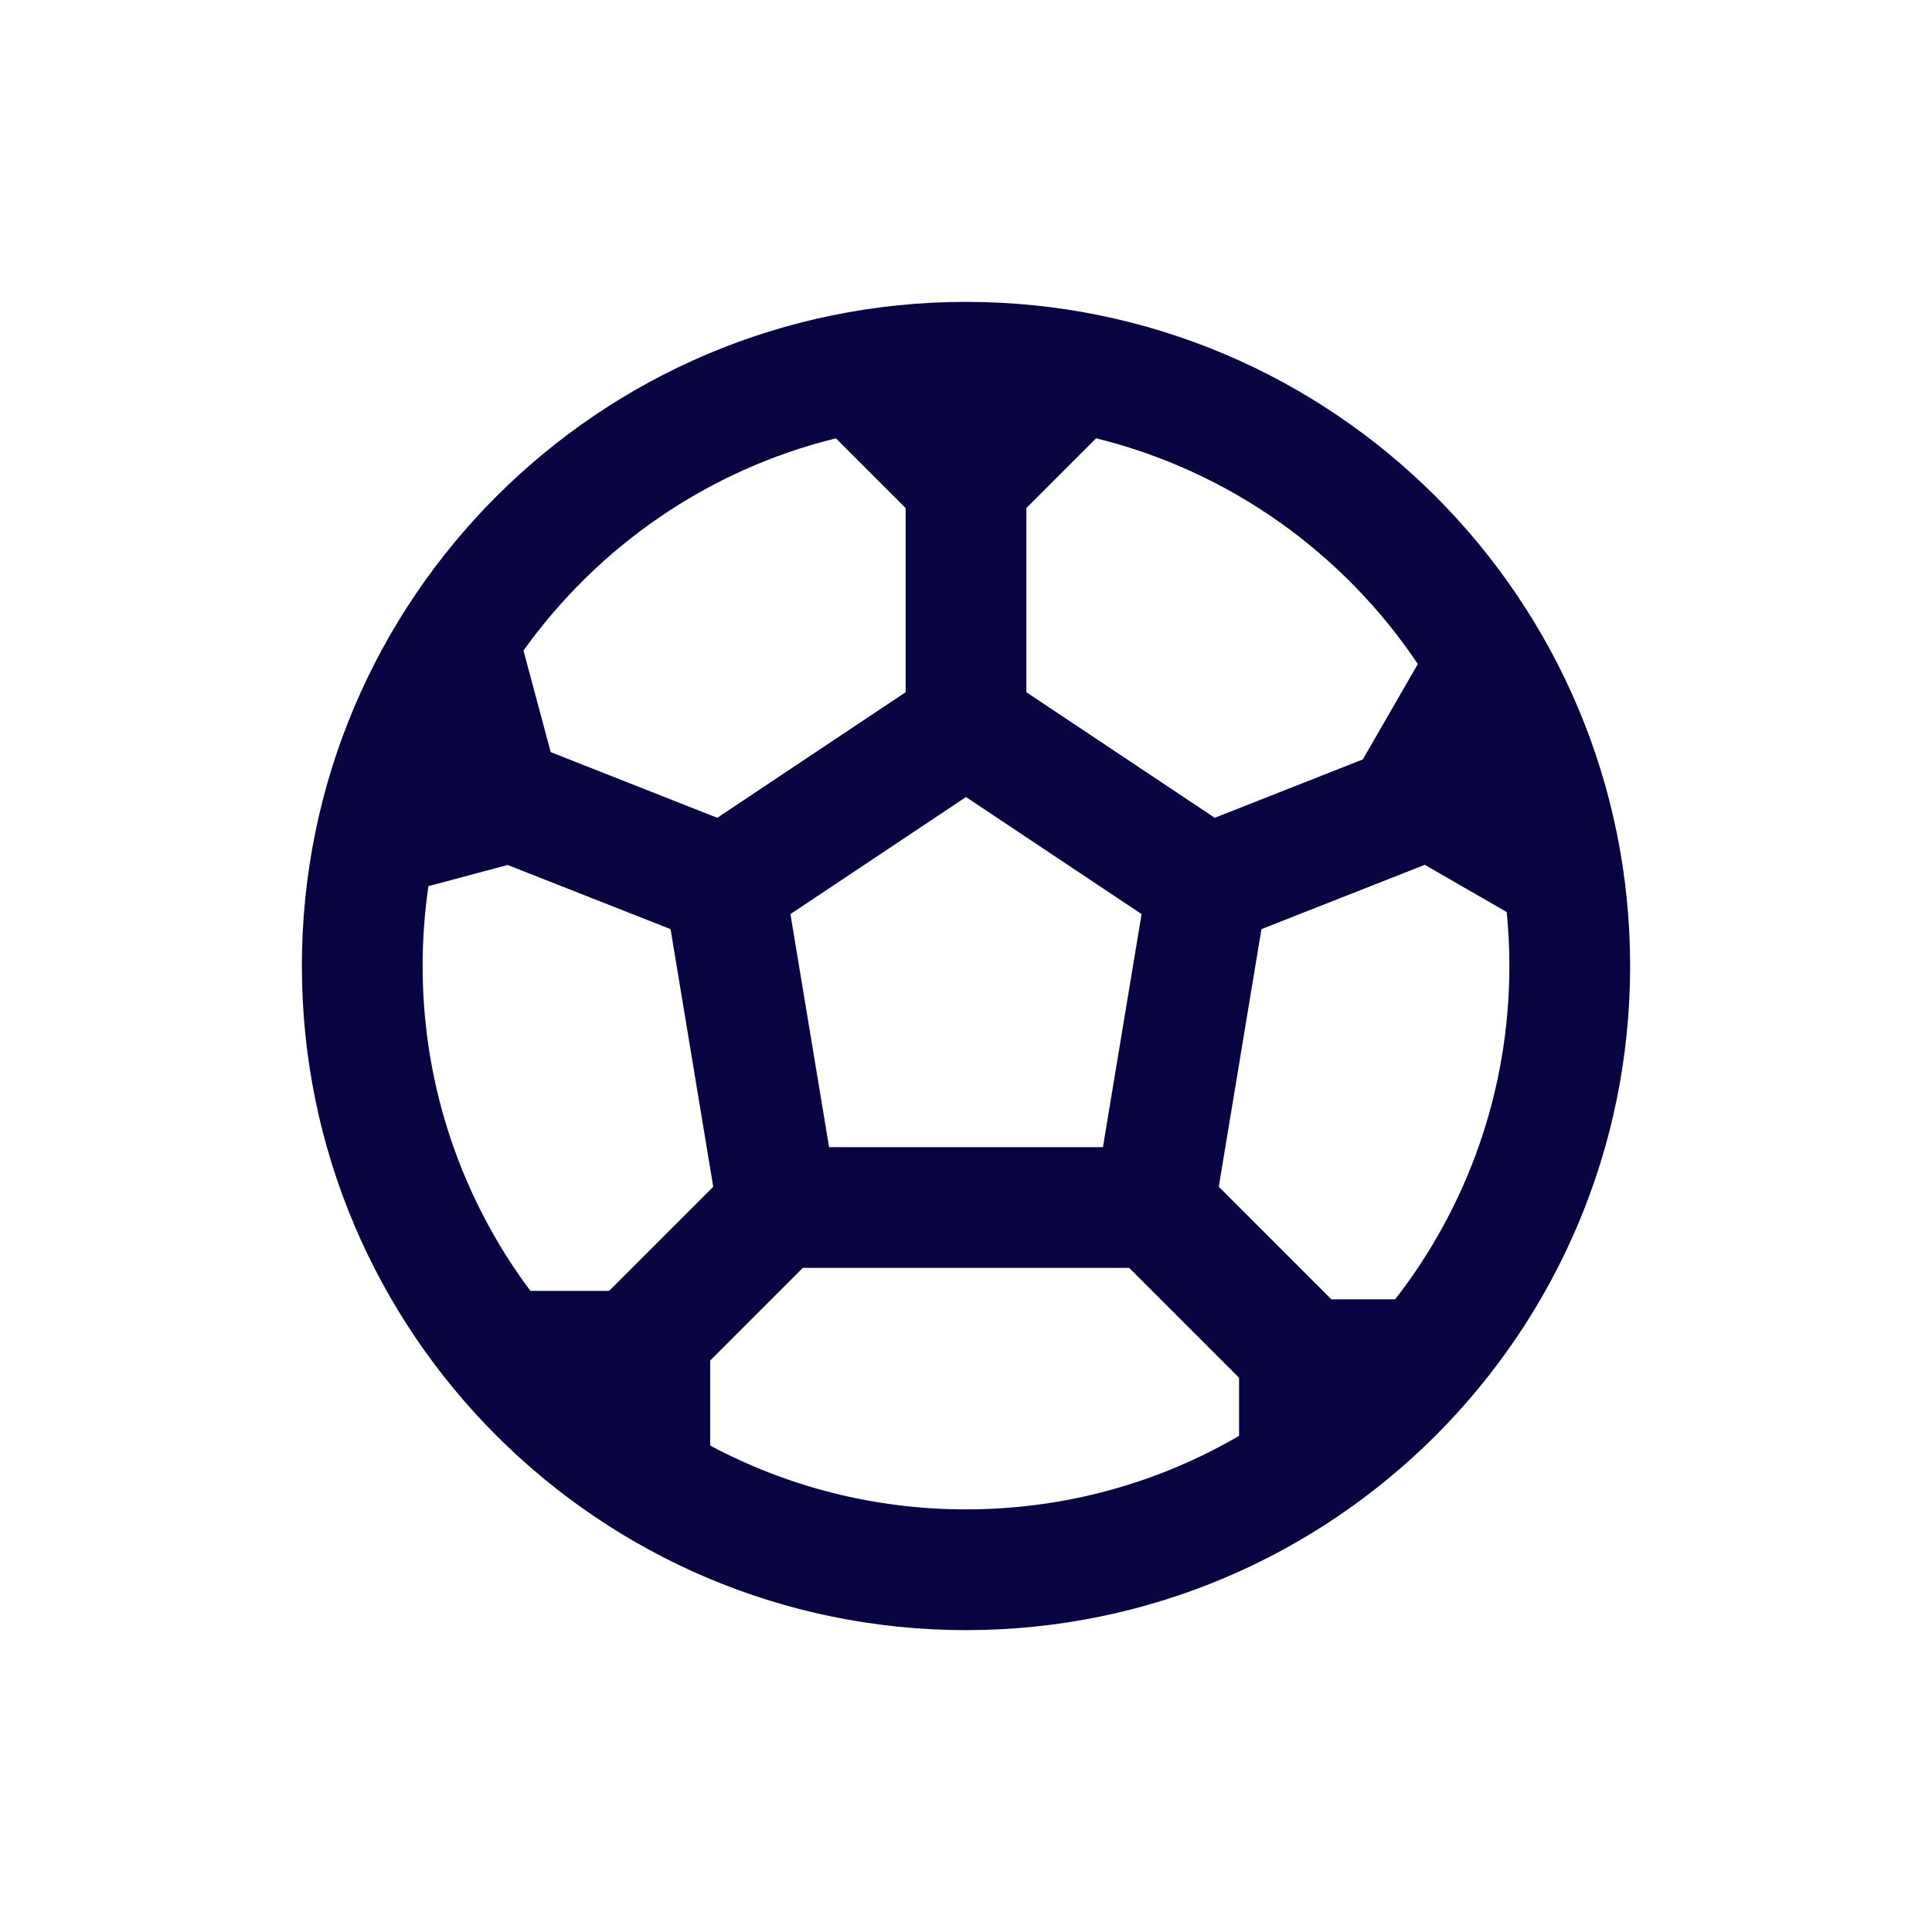
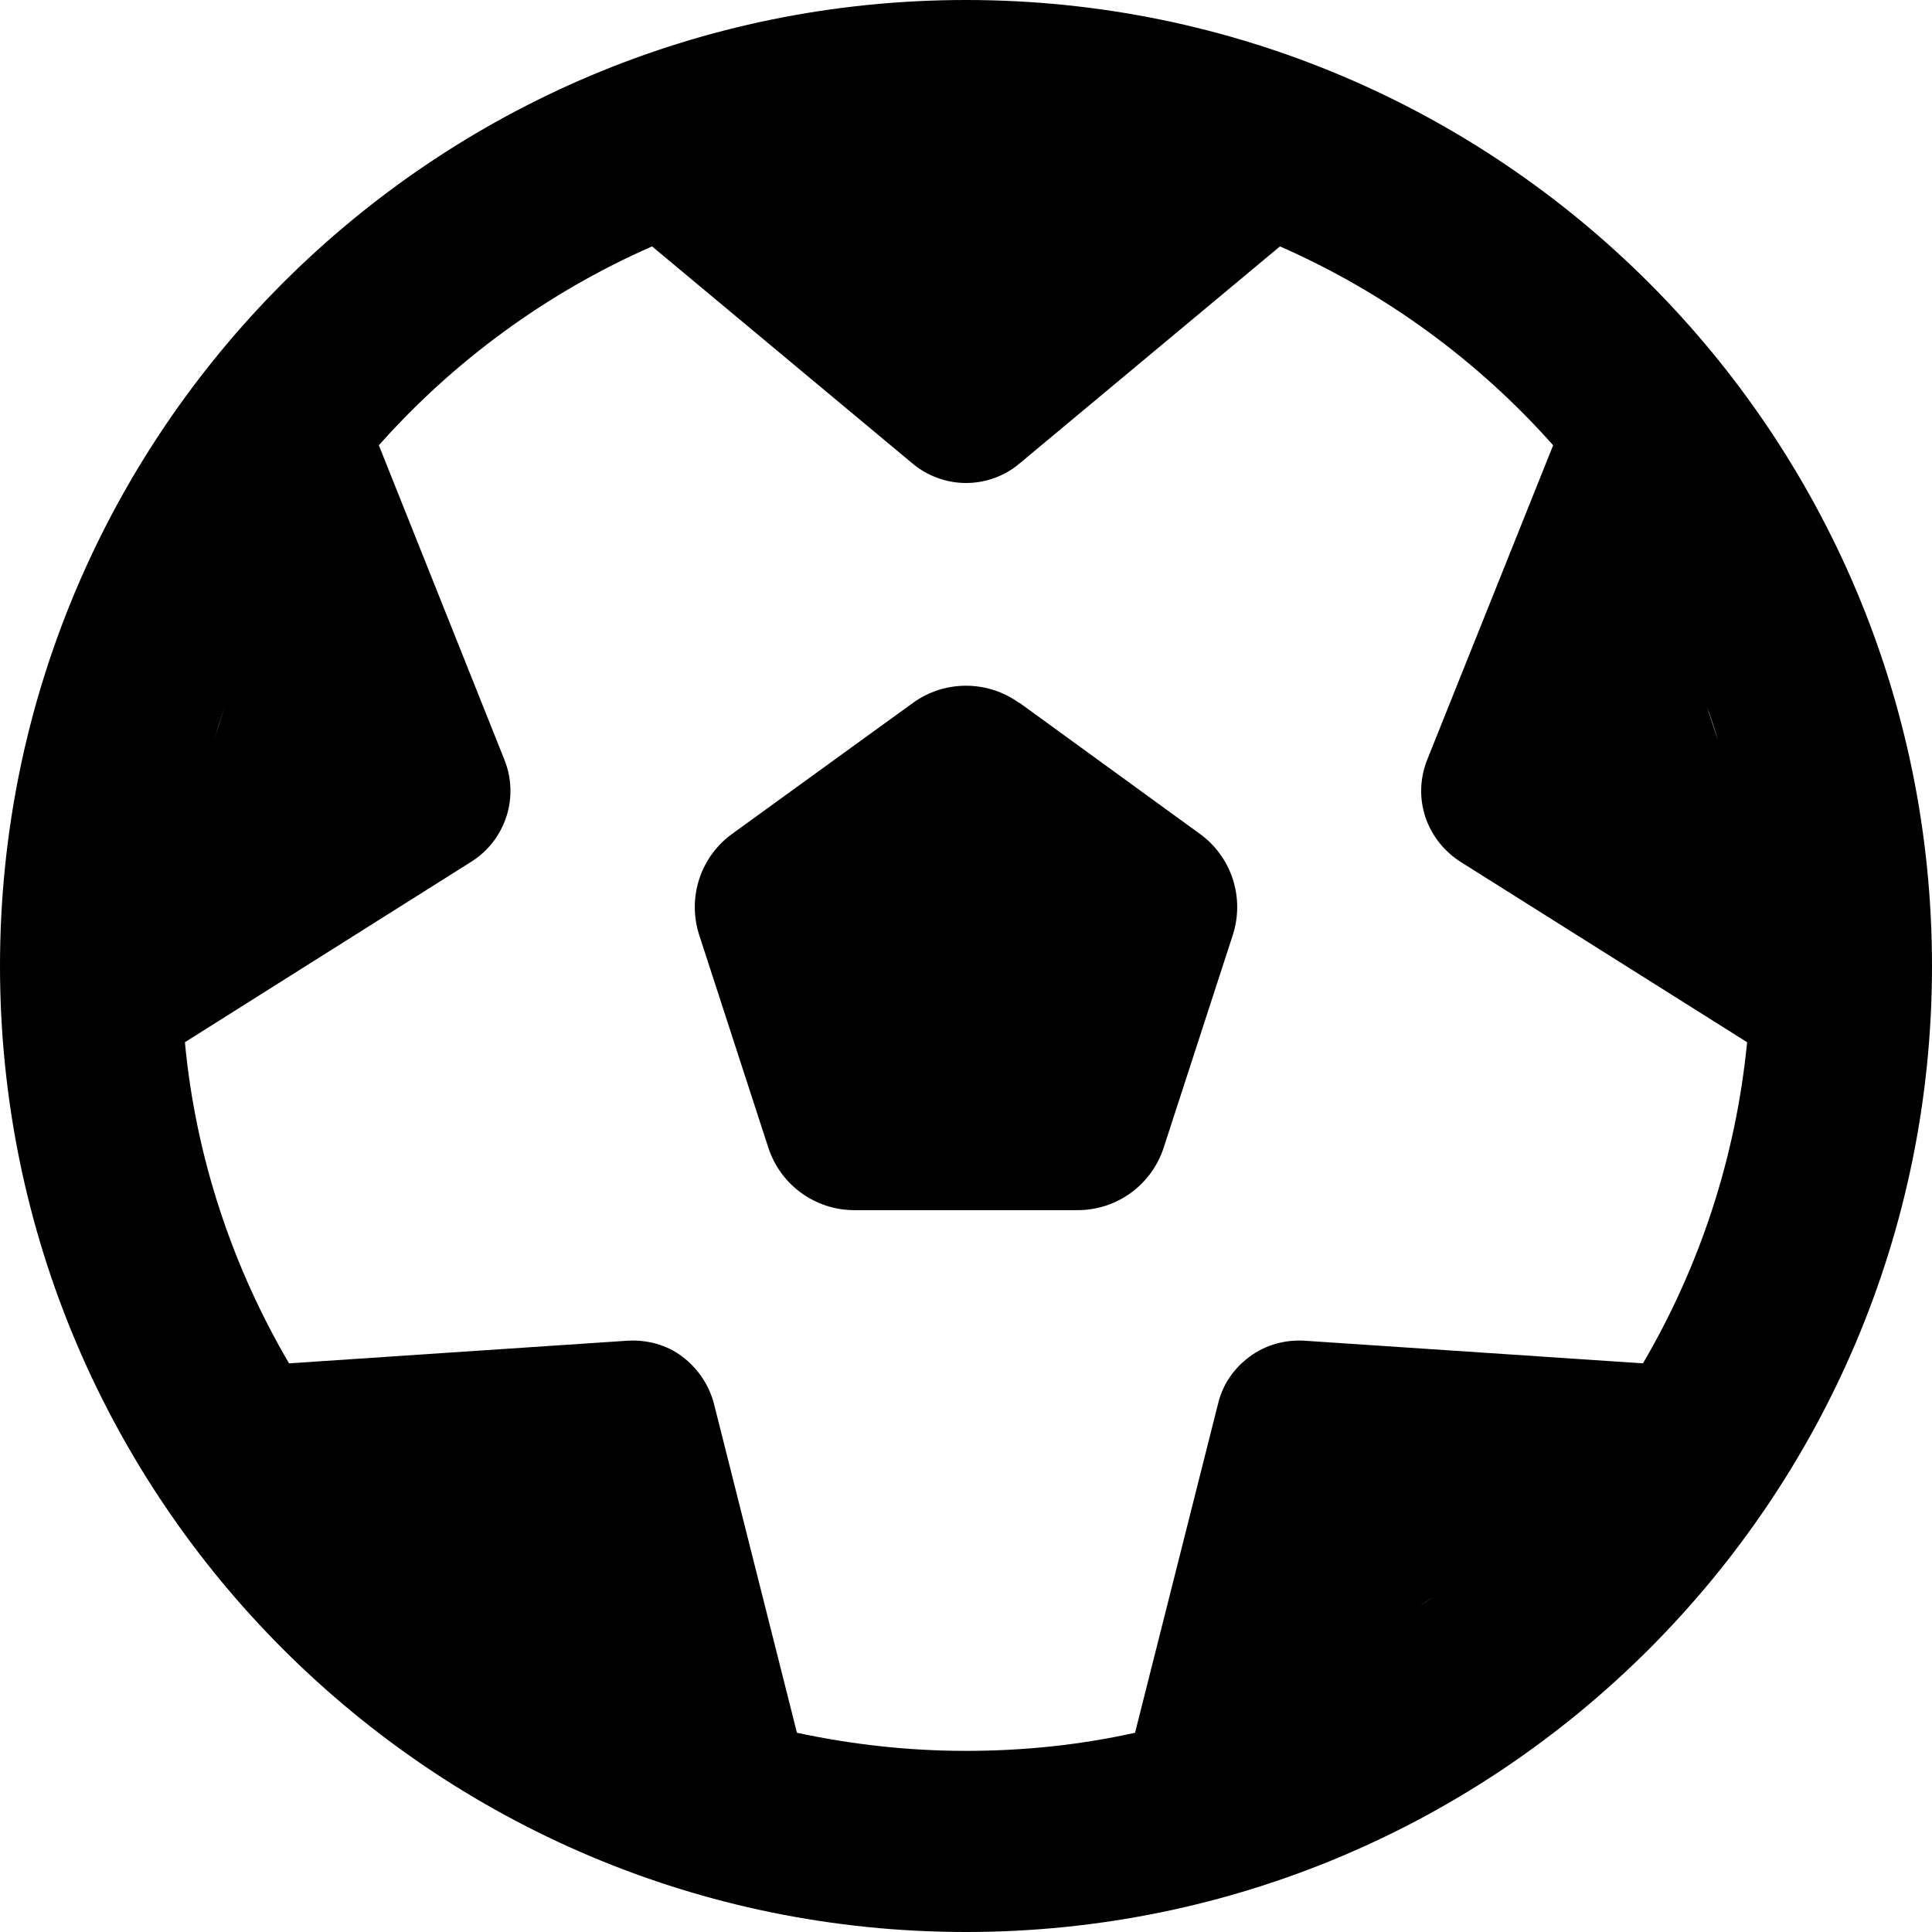
- <svg xmlns="http://www.w3.org/2000/svg" width="800px" height="800px" viewBox="0 0 24 24" fill="none">
-   <path fill-rule="evenodd" clip-rule="evenodd" d="M11.25 6.311L10.384 5.445C8.795 5.835 7.426 6.789 6.503 8.082L6.841 9.343L8.91 10.159L11.25 8.599L11.25 6.311ZM5.25 12C5.25 11.663 5.275 11.332 5.322 11.008L6.306 10.745L8.33 11.542L8.86 14.742L7.566 16.036L6.589 16.036C5.748 14.91 5.25 13.513 5.25 12ZM8.822 17.957C9.769 18.463 10.851 18.75 12 18.75C13.236 18.75 14.395 18.418 15.392 17.837V17.115L14.027 15.75H9.973L8.822 16.901V17.957ZM16.539 16.141H17.331C18.22 14.998 18.75 13.561 18.75 12C18.75 11.774 18.739 11.551 18.717 11.33L17.699 10.743L15.67 11.542L15.14 14.742L16.539 16.141ZM17.613 8.249C16.69 6.871 15.273 5.852 13.616 5.445L12.75 6.311L12.75 8.599L15.09 10.159L16.929 9.434L17.613 8.249ZM3.75 12C3.75 7.444 7.444 3.75 12 3.75C16.556 3.75 20.25 7.444 20.25 12C20.25 16.556 16.556 20.25 12 20.25C7.444 20.25 3.75 16.556 3.75 12ZM9.819 11.355L10.299 14.25H13.701L14.181 11.355L12 9.901L9.819 11.355Z" fill="#080341" />
+ <svg xmlns="http://www.w3.org/2000/svg" viewBox="0 0 512 512">
+   <path d="M435.4 361.3l-89.7-6c-5.2-.3-10.3 1.1-14.5 4.2s-7.2 7.4-8.4 12.5l-22 87.2c-14.4 3.2-29.4 4.8-44.8 4.8s-30.3-1.7-44.8-4.8l-22-87.2c-1.3-5-4.3-9.4-8.4-12.5s-9.3-4.5-14.5-4.2l-89.7 6C61.7 335.9 51.9 307 49 276.2L125 228.3c4.4-2.8 7.6-7 9.2-11.9s1.4-10.2-.5-15L100.4 118c19.9-22.4 44.6-40.5 72.4-52.7l69.1 57.6c4 3.3 9 5.1 14.1 5.1s10.2-1.8 14.1-5.1l69.1-57.6c27.8 12.2 52.5 30.3 72.4 52.7l-33.4 83.4c-1.9 4.8-2.1 10.1-.5 15s4.9 9.1 9.2 11.9L463 276.2c-3 30.8-12.7 59.7-27.6 85.1zM256 48l.9 0h-1.8l.9 0zM56.7 196.2c.9-3 1.9-6.1 2.9-9.1l-2.9 9.1zM132 423l3.8 2.7c-1.3-.9-2.5-1.8-3.8-2.7zm248.1-.1c-1.3 1-2.7 2-4 2.9l4-2.9zm75.2-226.6l-3-9.2c1.1 3 2.1 6.1 3 9.2zM256 512A256 256 0 1 0 256 0a256 256 0 1 0 0 512zm14.1-325.7c-8.4-6.1-19.8-6.1-28.2 0L194 221c-8.4 6.1-11.9 16.9-8.7 26.8l18.3 56.3c3.2 9.9 12.4 16.6 22.8 16.6h59.2c10.4 0 19.6-6.7 22.8-16.6l18.3-56.3c3.2-9.9-.3-20.7-8.7-26.8l-47.9-34.8z" />
</svg>
